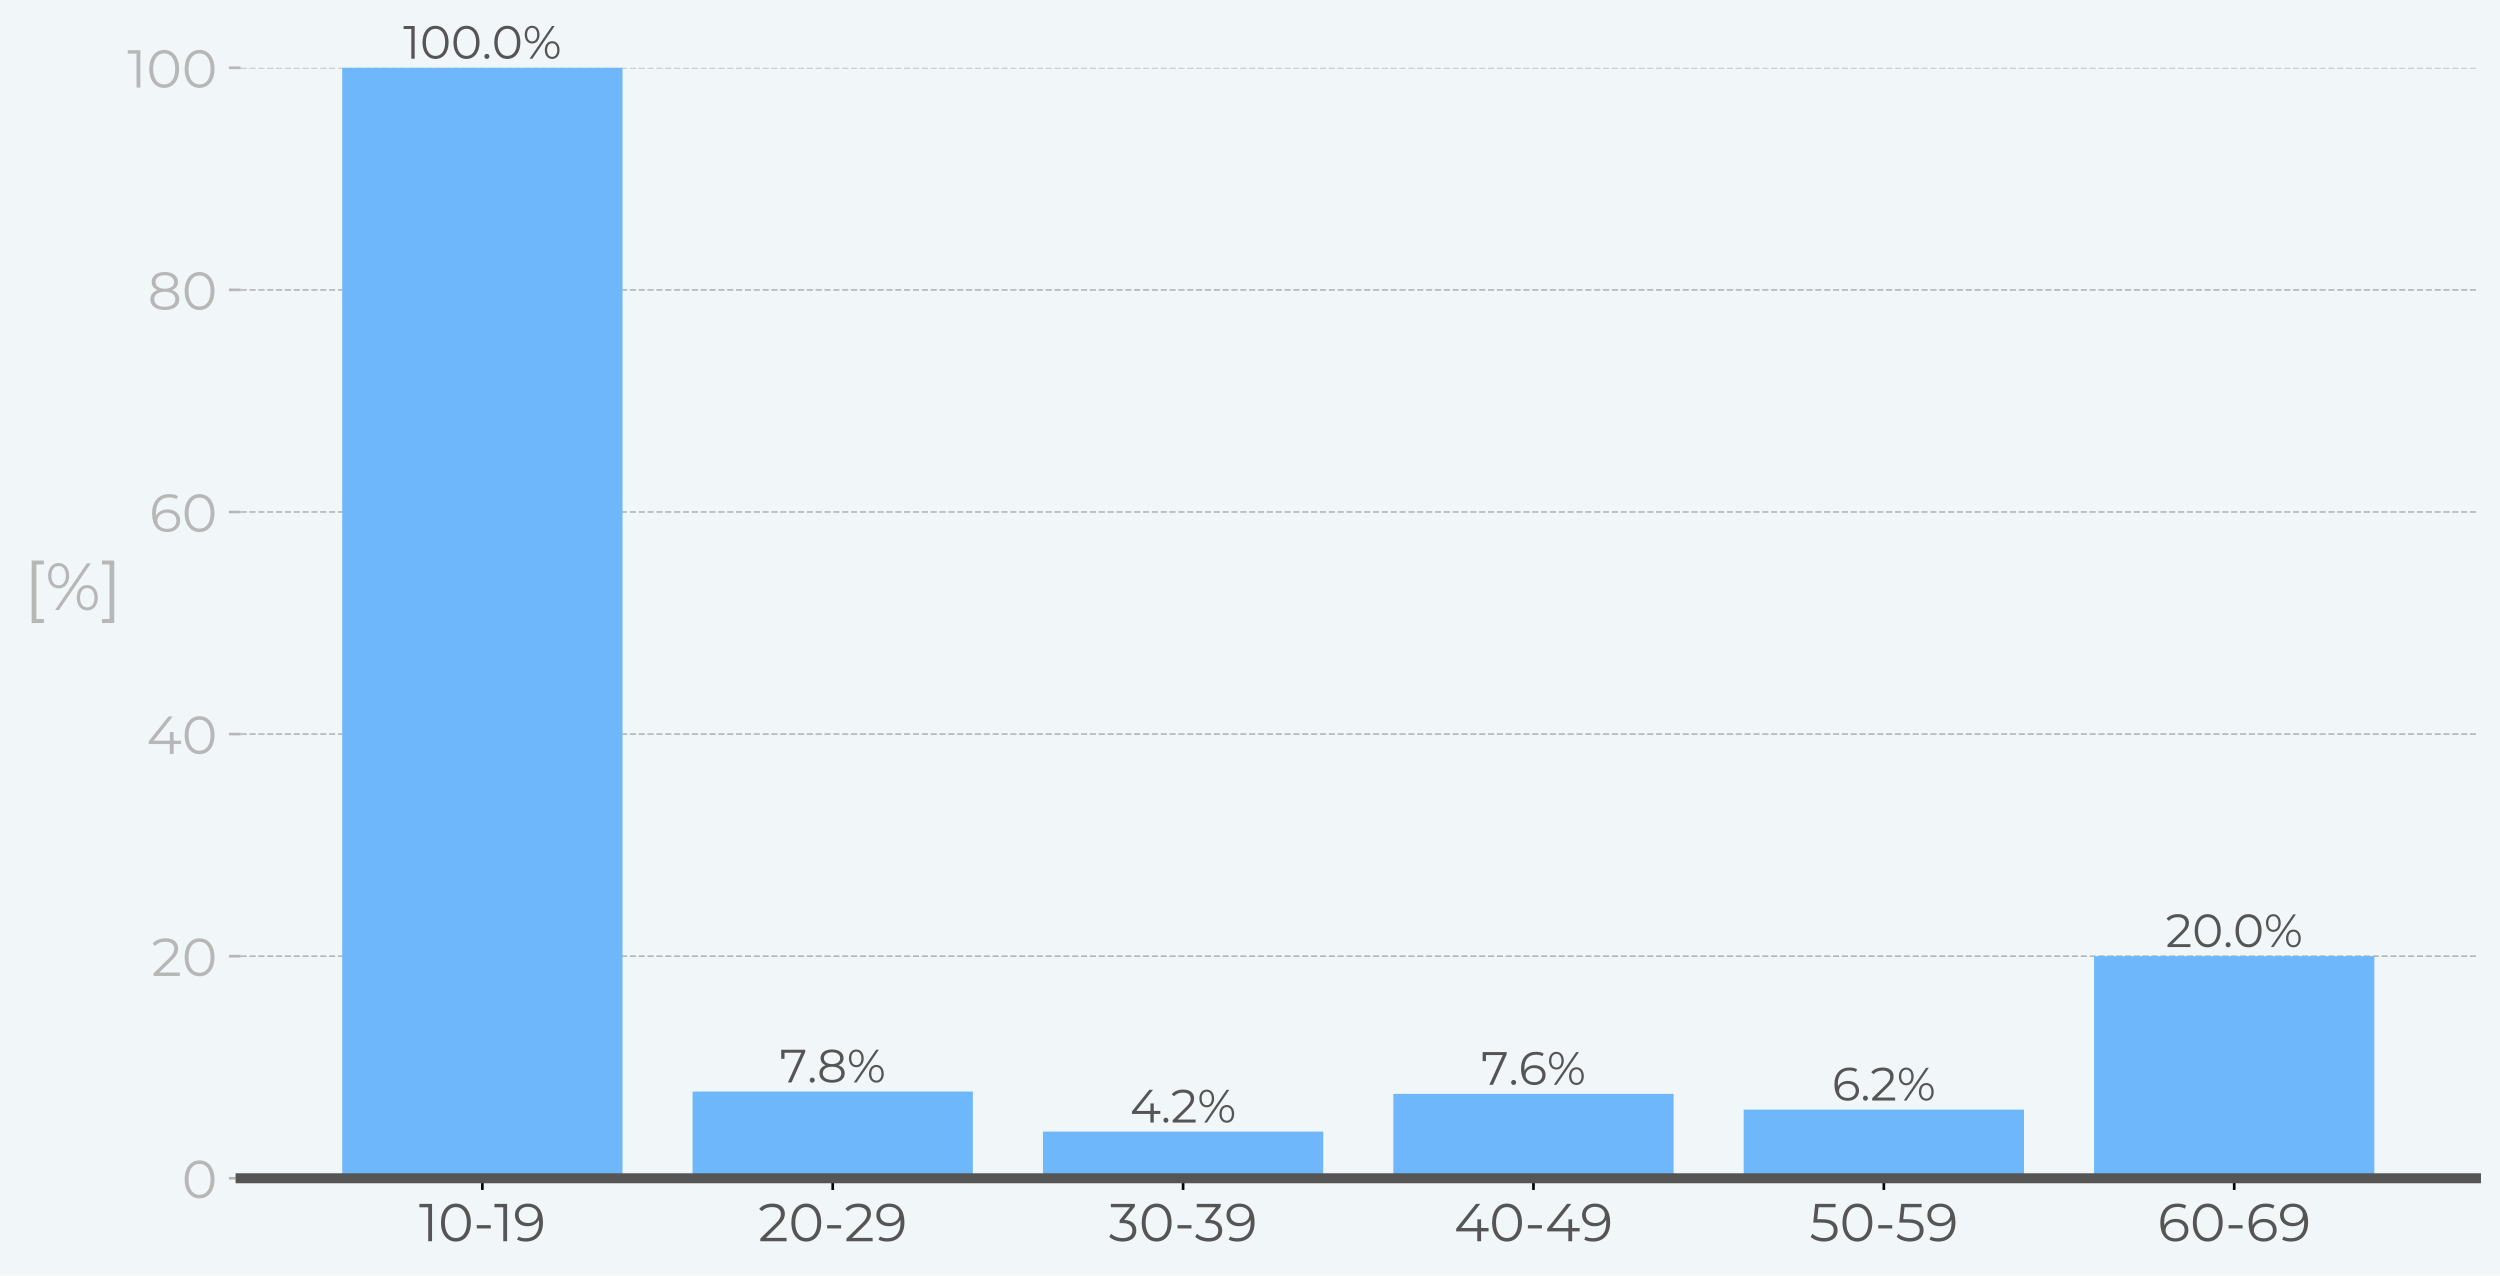
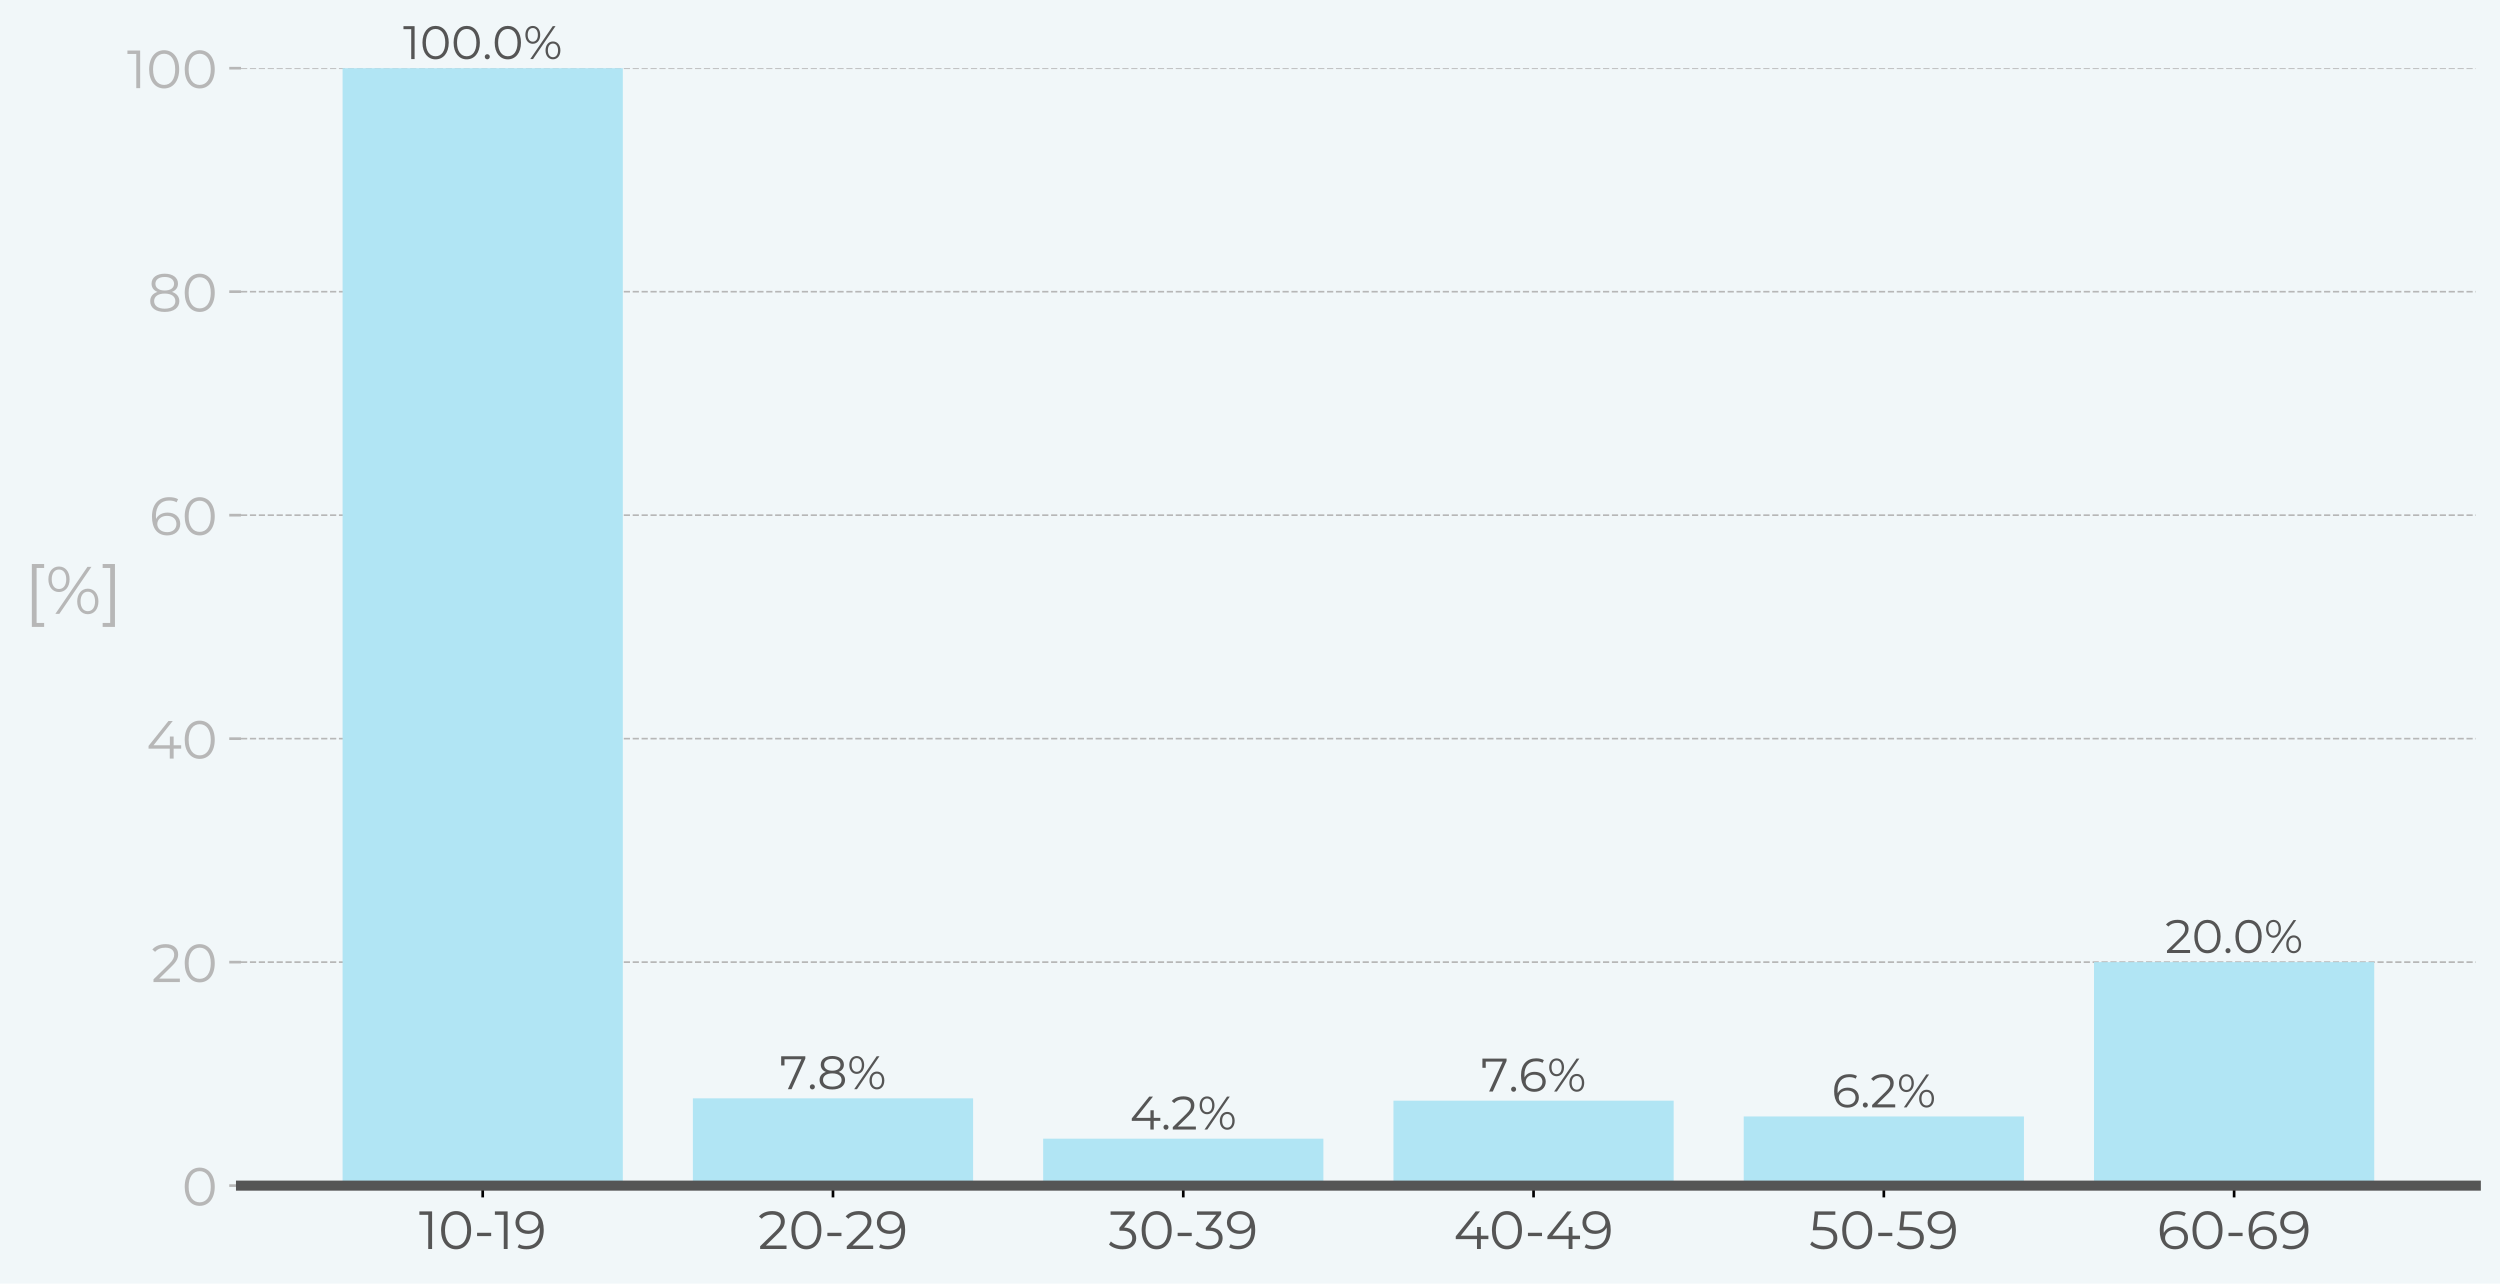
- <svg xmlns="http://www.w3.org/2000/svg" xmlns:xlink="http://www.w3.org/1999/xlink" width="748.87pt" height="382.123pt" viewBox="0 0 748.87 382.123" version="1.1">
+ <svg xmlns="http://www.w3.org/2000/svg" xmlns:xlink="http://www.w3.org/1999/xlink" width="744.226pt" height="382.123pt" viewBox="0 0 744.226 382.123" version="1.1">
  <defs>
    <style type="text/css">*{stroke-linejoin: round; stroke-linecap: butt}</style>
  </defs>
  <g id="figure_1">
    <g id="patch_1">
-       <path d="M 0 382.123  L 748.87 382.123  L 748.87 0  L 0 0  z " style="fill: #f1f7f9" />
+       <path d="M 0 382.123  L 744.226 382.123  L 744.226 0  L 0 0  z " style="fill: #f1f7f9" />
    </g>
    <g id="axes_1">
      <g id="patch_2">
-         <path d="M 72.07 352.945  L 741.67 352.945  L 741.67 20.305  L 72.07 20.305  z " style="fill: #f1f7f9" />
+         <path d="M 71.746 352.945  L 737.026 352.945  L 737.026 20.305  L 71.746 20.305  z " style="fill: #f1f7f9" />
      </g>
      <g id="matplotlib.axis_1">
        <g id="xtick_1">
          <g id="line2d_1">
            <defs>
-               <path id="m64997d0681" d="M 0 0  L 0 3.5  " style="stroke: #000000; stroke-width: 0.8" />
+               <path id="m2960cafb03" d="M 0 0  L 0 3.5  " style="stroke: #000000; stroke-width: 0.8" />
            </defs>
            <g>
-               <use xlink:href="#m64997d0681" x="144.488" y="352.945" style="stroke: #000000; stroke-width: 0.8" />
+               <use xlink:href="#m2960cafb03" x="143.696" y="352.945" style="stroke: #000000; stroke-width: 0.8" />
            </g>
          </g>
          <g id="text_1">
-             <g style="fill: #555555" transform="translate(125.4876 371.8178)scale(0.16 -0.16)">
+             <g style="fill: #555555" transform="translate(124.6963 371.8178)scale(0.16 -0.16)">
              <defs>
                <path id="Montserrat-Regular-31" d="M 58 4480  L 58 4070  L 1114 4070  L 1114 0  L 1574 0  L 1574 4480  L 58 4480  z " transform="scale(0.015625)" />
                <path id="Montserrat-Regular-30" d="M 2118 -38  C 3155 -38 3910 813 3910 2240  C 3910 3667 3155 4518 2118 4518  C 1082 4518 333 3667 333 2240  C 333 813 1082 -38 2118 -38  z M 2118 384  C 1338 384 800 1043 800 2240  C 800 3437 1338 4096 2118 4096  C 2899 4096 3437 3437 3437 2240  C 3437 1043 2899 384 2118 384  z " transform="scale(0.015625)" />
                <path id="Montserrat-Regular-2d" d="M 384 1536  L 2061 1536  L 2061 1933  L 384 1933  L 384 1536  z " transform="scale(0.015625)" />
                <path id="Montserrat-Regular-39" d="M 1728 4518  C 858 4518 198 3981 198 3142  C 198 2323 819 1798 1709 1798  C 2330 1798 2854 2074 3078 2566  C 3091 2432 3098 2304 3098 2202  C 3098 986 2477 365 1510 365  C 1178 365 870 422 640 576  L 454 205  C 736 32 1114 -38 1517 -38  C 2733 -38 3565 755 3565 2278  C 3565 3693 2918 4518 1728 4518  z M 1779 2189  C 1088 2189 653 2566 653 3155  C 653 3750 1101 4128 1747 4128  C 2522 4128 2931 3661 2931 3168  C 2931 2611 2464 2189 1779 2189  z " transform="scale(0.015625)" />
              </defs>
              <use xlink:href="#Montserrat-Regular-31" />
              <use xlink:href="#Montserrat-Regular-30" x="36.1" />
              <use xlink:href="#Montserrat-Regular-2d" x="102.3" />
              <use xlink:href="#Montserrat-Regular-31" x="140.5" />
              <use xlink:href="#Montserrat-Regular-39" x="176.6" />
            </g>
          </g>
        </g>
        <g id="xtick_2">
          <g id="line2d_2">
            <g>
-               <use xlink:href="#m64997d0681" x="249.441" y="352.945" style="stroke: #000000; stroke-width: 0.8" />
+               <use xlink:href="#m2960cafb03" x="247.972" y="352.945" style="stroke: #000000; stroke-width: 0.8" />
            </g>
          </g>
          <g id="text_2">
-             <g style="fill: #555555" transform="translate(227.128 371.8178)scale(0.16 -0.16)">
+             <g style="fill: #555555" transform="translate(225.6597 371.8178)scale(0.16 -0.16)">
              <defs>
                <path id="Montserrat-Regular-32" d="M 928 410  L 2451 1907  C 3053 2496 3187 2880 3187 3309  C 3187 4058 2611 4518 1702 4518  C 1018 4518 461 4288 115 3878  L 442 3597  C 736 3936 1139 4096 1664 4096  C 2349 4096 2714 3776 2714 3258  C 2714 2950 2618 2650 2112 2150  L 250 326  L 250 0  L 3392 0  L 3392 410  L 928 410  z " transform="scale(0.015625)" />
              </defs>
              <use xlink:href="#Montserrat-Regular-32" />
              <use xlink:href="#Montserrat-Regular-30" x="56.8" />
              <use xlink:href="#Montserrat-Regular-2d" x="123" />
              <use xlink:href="#Montserrat-Regular-32" x="161.2" />
              <use xlink:href="#Montserrat-Regular-39" x="218" />
            </g>
          </g>
        </g>
        <g id="xtick_3">
          <g id="line2d_3">
            <g>
-               <use xlink:href="#m64997d0681" x="354.394" y="352.945" style="stroke: #000000; stroke-width: 0.8" />
+               <use xlink:href="#m2960cafb03" x="352.248" y="352.945" style="stroke: #000000; stroke-width: 0.8" />
            </g>
          </g>
          <g id="text_3">
-             <g style="fill: #555555" transform="translate(332.1435 371.8178)scale(0.16 -0.16)">
+             <g style="fill: #555555" transform="translate(329.9981 371.8178)scale(0.16 -0.16)">
              <defs>
                <path id="Montserrat-Regular-33" d="M 1856 2560  L 3123 4154  L 3123 4480  L 243 4480  L 243 4070  L 2534 4070  L 1293 2515  L 1293 2176  L 1613 2176  C 2445 2176 2822 1824 2822 1286  C 2822 730 2413 384 1670 384  C 1088 384 570 602 282 902  L 58 538  C 403 186 1024 -38 1670 -38  C 2752 -38 3296 538 3296 1286  C 3296 2003 2816 2509 1856 2560  z " transform="scale(0.015625)" />
              </defs>
              <use xlink:href="#Montserrat-Regular-33" />
              <use xlink:href="#Montserrat-Regular-30" x="56.4" />
              <use xlink:href="#Montserrat-Regular-2d" x="122.6" />
              <use xlink:href="#Montserrat-Regular-33" x="160.8" />
              <use xlink:href="#Montserrat-Regular-39" x="217.2" />
            </g>
          </g>
        </g>
        <g id="xtick_4">
          <g id="line2d_4">
            <g>
-               <use xlink:href="#m64997d0681" x="459.346" y="352.945" style="stroke: #000000; stroke-width: 0.8" />
+               <use xlink:href="#m2960cafb03" x="456.524" y="352.945" style="stroke: #000000; stroke-width: 0.8" />
            </g>
          </g>
          <g id="text_4">
-             <g style="fill: #555555" transform="translate(435.5465 371.8178)scale(0.16 -0.16)">
+             <g style="fill: #555555" transform="translate(432.7239 371.8178)scale(0.16 -0.16)">
              <defs>
                <path id="Montserrat-Regular-34" d="M 4141 1587  L 3245 1587  L 3245 2624  L 2797 2624  L 2797 1587  L 851 1587  L 3142 4480  L 2630 4480  L 256 1510  L 256 1178  L 2784 1178  L 2784 0  L 3245 0  L 3245 1178  L 4141 1178  L 4141 1587  z " transform="scale(0.015625)" />
              </defs>
              <use xlink:href="#Montserrat-Regular-34" />
              <use xlink:href="#Montserrat-Regular-30" x="66.1" />
              <use xlink:href="#Montserrat-Regular-2d" x="132.3" />
              <use xlink:href="#Montserrat-Regular-34" x="170.5" />
              <use xlink:href="#Montserrat-Regular-39" x="236.6" />
            </g>
          </g>
        </g>
        <g id="xtick_5">
          <g id="line2d_5">
            <g>
-               <use xlink:href="#m64997d0681" x="564.299" y="352.945" style="stroke: #000000; stroke-width: 0.8" />
+               <use xlink:href="#m2960cafb03" x="560.8" y="352.945" style="stroke: #000000; stroke-width: 0.8" />
            </g>
          </g>
          <g id="text_5">
-             <g style="fill: #555555" transform="translate(542.0195 371.8178)scale(0.16 -0.16)">
+             <g style="fill: #555555" transform="translate(538.5198 371.8178)scale(0.16 -0.16)">
              <defs>
                <path id="Montserrat-Regular-35" d="M 1510 2643  L 934 2643  L 1088 4070  L 3136 4070  L 3136 4480  L 685 4480  L 454 2234  L 1408 2234  C 2547 2234 2906 1875 2906 1299  C 2906 755 2502 384 1741 384  C 1165 384 653 602 365 902  L 141 538  C 486 186 1101 -38 1747 -38  C 2842 -38 3373 557 3373 1318  C 3373 2112 2861 2643 1510 2643  z " transform="scale(0.015625)" />
              </defs>
              <use xlink:href="#Montserrat-Regular-35" />
              <use xlink:href="#Montserrat-Regular-30" x="56.6" />
              <use xlink:href="#Montserrat-Regular-2d" x="122.8" />
              <use xlink:href="#Montserrat-Regular-35" x="161" />
              <use xlink:href="#Montserrat-Regular-39" x="217.6" />
            </g>
          </g>
        </g>
        <g id="xtick_6">
          <g id="line2d_6">
            <g>
-               <use xlink:href="#m64997d0681" x="669.252" y="352.945" style="stroke: #000000; stroke-width: 0.8" />
+               <use xlink:href="#m2960cafb03" x="665.076" y="352.945" style="stroke: #000000; stroke-width: 0.8" />
            </g>
          </g>
          <g id="text_6">
-             <g style="fill: #555555" transform="translate(646.2824 371.8178)scale(0.16 -0.16)">
+             <g style="fill: #555555" transform="translate(642.1057 371.8178)scale(0.16 -0.16)">
              <defs>
                <path id="Montserrat-Regular-36" d="M 2189 2682  C 1568 2682 1043 2406 819 1914  C 806 2048 800 2176 800 2278  C 800 3494 1421 4115 2387 4115  C 2720 4115 3027 4058 3258 3904  L 3443 4275  C 3162 4448 2784 4518 2381 4518  C 1165 4518 333 3725 333 2202  C 333 787 979 -38 2170 -38  C 3040 -38 3699 499 3699 1338  C 3699 2157 3078 2682 2189 2682  z M 2150 352  C 1376 352 966 819 966 1312  C 966 1869 1434 2291 2118 2291  C 2810 2291 3245 1914 3245 1325  C 3245 730 2797 352 2150 352  z " transform="scale(0.015625)" />
              </defs>
              <use xlink:href="#Montserrat-Regular-36" />
              <use xlink:href="#Montserrat-Regular-30" x="60.9" />
              <use xlink:href="#Montserrat-Regular-2d" x="127.1" />
              <use xlink:href="#Montserrat-Regular-36" x="165.3" />
              <use xlink:href="#Montserrat-Regular-39" x="226.2" />
            </g>
          </g>
        </g>
      </g>
      <g id="matplotlib.axis_2">
        <g id="ytick_1">
          <g id="line2d_7">
-             <path d="M 72.07 352.945  L 741.67 352.945  " clip-path="url(#p01c233a126)" style="fill: none; stroke-dasharray: 1.85,0.8; stroke-dashoffset: 0; stroke: #b7b7b7; stroke-width: 0.5" />
+             <path d="M 71.746 352.945  L 737.026 352.945  " clip-path="url(#p4b65444426)" style="fill: none; stroke-dasharray: 1.85,0.8; stroke-dashoffset: 0; stroke: #b7b7b7; stroke-width: 0.5" />
          </g>
          <g id="line2d_8">
            <defs>
-               <path id="m327c499cc7" d="M 0 0  L -3.5 0  " style="stroke: #b7b7b7; stroke-width: 0.8" />
+               <path id="md6894da1b5" d="M 0 0  L -3.5 0  " style="stroke: #b7b7b7; stroke-width: 0.8" />
            </defs>
            <g>
-               <use xlink:href="#m327c499cc7" x="72.07" y="352.945" style="fill: #b7b7b7; stroke: #b7b7b7; stroke-width: 0.8" />
+               <use xlink:href="#md6894da1b5" x="71.746" y="352.945" style="fill: #b7b7b7; stroke: #b7b7b7; stroke-width: 0.8" />
            </g>
          </g>
          <g id="text_7">
-             <g style="fill: #b7b7b7" transform="translate(54.4775 358.8816)scale(0.16 -0.16)">
+             <g style="fill: #b7b7b7" transform="translate(54.1535 358.8816)scale(0.16 -0.16)">
              <use xlink:href="#Montserrat-Regular-30" />
            </g>
          </g>
        </g>
        <g id="ytick_2">
          <g id="line2d_9">
-             <path d="M 72.07 286.417  L 741.67 286.417  " clip-path="url(#p01c233a126)" style="fill: none; stroke-dasharray: 1.85,0.8; stroke-dashoffset: 0; stroke: #b7b7b7; stroke-width: 0.5" />
+             <path d="M 71.746 286.417  L 737.026 286.417  " clip-path="url(#p4b65444426)" style="fill: none; stroke-dasharray: 1.85,0.8; stroke-dashoffset: 0; stroke: #b7b7b7; stroke-width: 0.5" />
          </g>
          <g id="line2d_10">
            <g>
-               <use xlink:href="#m327c499cc7" x="72.07" y="286.417" style="fill: #b7b7b7; stroke: #b7b7b7; stroke-width: 0.8" />
+               <use xlink:href="#md6894da1b5" x="71.746" y="286.417" style="fill: #b7b7b7; stroke: #b7b7b7; stroke-width: 0.8" />
            </g>
          </g>
          <g id="text_8">
-             <g style="fill: #b7b7b7" transform="translate(45.39 292.3536)scale(0.16 -0.16)">
+             <g style="fill: #b7b7b7" transform="translate(45.066 292.3536)scale(0.16 -0.16)">
              <use xlink:href="#Montserrat-Regular-32" />
              <use xlink:href="#Montserrat-Regular-30" x="56.8" />
            </g>
          </g>
        </g>
        <g id="ytick_3">
          <g id="line2d_11">
-             <path d="M 72.07 219.889  L 741.67 219.889  " clip-path="url(#p01c233a126)" style="fill: none; stroke-dasharray: 1.85,0.8; stroke-dashoffset: 0; stroke: #b7b7b7; stroke-width: 0.5" />
+             <path d="M 71.746 219.889  L 737.026 219.889  " clip-path="url(#p4b65444426)" style="fill: none; stroke-dasharray: 1.85,0.8; stroke-dashoffset: 0; stroke: #b7b7b7; stroke-width: 0.5" />
          </g>
          <g id="line2d_12">
            <g>
-               <use xlink:href="#m327c499cc7" x="72.07" y="219.889" style="fill: #b7b7b7; stroke: #b7b7b7; stroke-width: 0.8" />
+               <use xlink:href="#md6894da1b5" x="71.746" y="219.889" style="fill: #b7b7b7; stroke: #b7b7b7; stroke-width: 0.8" />
            </g>
          </g>
          <g id="text_9">
-             <g style="fill: #b7b7b7" transform="translate(43.9025 225.8256)scale(0.16 -0.16)">
+             <g style="fill: #b7b7b7" transform="translate(43.5785 225.8256)scale(0.16 -0.16)">
              <use xlink:href="#Montserrat-Regular-34" />
              <use xlink:href="#Montserrat-Regular-30" x="66.1" />
            </g>
          </g>
        </g>
        <g id="ytick_4">
          <g id="line2d_13">
-             <path d="M 72.07 153.361  L 741.67 153.361  " clip-path="url(#p01c233a126)" style="fill: none; stroke-dasharray: 1.85,0.8; stroke-dashoffset: 0; stroke: #b7b7b7; stroke-width: 0.5" />
+             <path d="M 71.746 153.361  L 737.026 153.361  " clip-path="url(#p4b65444426)" style="fill: none; stroke-dasharray: 1.85,0.8; stroke-dashoffset: 0; stroke: #b7b7b7; stroke-width: 0.5" />
          </g>
          <g id="line2d_14">
            <g>
-               <use xlink:href="#m327c499cc7" x="72.07" y="153.361" style="fill: #b7b7b7; stroke: #b7b7b7; stroke-width: 0.8" />
+               <use xlink:href="#md6894da1b5" x="71.746" y="153.361" style="fill: #b7b7b7; stroke: #b7b7b7; stroke-width: 0.8" />
            </g>
          </g>
          <g id="text_10">
-             <g style="fill: #b7b7b7" transform="translate(44.7325 159.2976)scale(0.16 -0.16)">
+             <g style="fill: #b7b7b7" transform="translate(44.4085 159.2976)scale(0.16 -0.16)">
              <use xlink:href="#Montserrat-Regular-36" />
              <use xlink:href="#Montserrat-Regular-30" x="60.9" />
            </g>
          </g>
        </g>
        <g id="ytick_5">
          <g id="line2d_15">
-             <path d="M 72.07 86.833  L 741.67 86.833  " clip-path="url(#p01c233a126)" style="fill: none; stroke-dasharray: 1.85,0.8; stroke-dashoffset: 0; stroke: #b7b7b7; stroke-width: 0.5" />
+             <path d="M 71.746 86.833  L 737.026 86.833  " clip-path="url(#p4b65444426)" style="fill: none; stroke-dasharray: 1.85,0.8; stroke-dashoffset: 0; stroke: #b7b7b7; stroke-width: 0.5" />
          </g>
          <g id="line2d_16">
            <g>
-               <use xlink:href="#m327c499cc7" x="72.07" y="86.833" style="fill: #b7b7b7; stroke: #b7b7b7; stroke-width: 0.8" />
+               <use xlink:href="#md6894da1b5" x="71.746" y="86.833" style="fill: #b7b7b7; stroke: #b7b7b7; stroke-width: 0.8" />
            </g>
          </g>
          <g id="text_11">
-             <g style="fill: #b7b7b7" transform="translate(44.27 92.76956)scale(0.16 -0.16)">
+             <g style="fill: #b7b7b7" transform="translate(43.946 92.76956)scale(0.16 -0.16)">
              <defs>
                <path id="Montserrat-Regular-38" d="M 2899 2349  C 3360 2528 3616 2867 3616 3334  C 3616 4064 2982 4518 2035 4518  C 1088 4518 467 4064 467 3334  C 467 2867 717 2528 1171 2349  C 614 2163 307 1786 307 1248  C 307 454 960 -38 2035 -38  C 3104 -38 3776 454 3776 1248  C 3776 1779 3462 2163 2899 2349  z M 928 3322  C 928 3821 1357 4128 2035 4128  C 2707 4128 3149 3821 3149 3315  C 3149 2829 2733 2515 2035 2515  C 1338 2515 928 2829 928 3322  z M 2035 352  C 1242 352 774 698 774 1254  C 774 1805 1242 2150 2035 2150  C 2829 2150 3302 1805 3302 1254  C 3302 698 2829 352 2035 352  z " transform="scale(0.015625)" />
              </defs>
              <use xlink:href="#Montserrat-Regular-38" />
              <use xlink:href="#Montserrat-Regular-30" x="63.8" />
            </g>
          </g>
        </g>
        <g id="ytick_6">
          <g id="line2d_17">
-             <path d="M 72.07 20.305  L 741.67 20.305  " clip-path="url(#p01c233a126)" style="fill: none; stroke-dasharray: 1.85,0.8; stroke-dashoffset: 0; stroke: #b7b7b7; stroke-width: 0.5" />
+             <path d="M 71.746 20.305  L 737.026 20.305  " clip-path="url(#p4b65444426)" style="fill: none; stroke-dasharray: 1.85,0.8; stroke-dashoffset: 0; stroke: #b7b7b7; stroke-width: 0.5" />
          </g>
          <g id="line2d_18">
            <g>
-               <use xlink:href="#m327c499cc7" x="72.07" y="20.305" style="fill: #b7b7b7; stroke: #b7b7b7; stroke-width: 0.8" />
+               <use xlink:href="#md6894da1b5" x="71.746" y="20.305" style="fill: #b7b7b7; stroke: #b7b7b7; stroke-width: 0.8" />
            </g>
          </g>
          <g id="text_12">
-             <g style="fill: #b7b7b7" transform="translate(38.11 26.24156)scale(0.16 -0.16)">
+             <g style="fill: #b7b7b7" transform="translate(37.786 26.24156)scale(0.16 -0.16)">
              <use xlink:href="#Montserrat-Regular-31" />
              <use xlink:href="#Montserrat-Regular-30" x="36.1" />
              <use xlink:href="#Montserrat-Regular-30" x="102.3" />
            </g>
          </g>
        </g>
        <g id="text_13">
          <g style="fill: #b7b7b7" transform="translate(7.2 182.7441)scale(0.2 -0.2)">
            <defs>
              <path id="Montserrat-Regular-5b" d="M 730 -1242  L 1901 -1242  L 1901 -864  L 1184 -864  L 1184 4371  L 1901 4371  L 1901 4749  L 730 4749  L 730 -1242  z " transform="scale(0.015625)" />
              <path id="Montserrat-Regular-25" d="M 1280 2080  C 1875 2080 2291 2560 2291 3296  C 2291 4032 1875 4512 1280 4512  C 678 4512 269 4026 269 3296  C 269 2566 678 2080 1280 2080  z M 934 0  L 1312 0  L 4371 4480  L 3994 4480  L 934 0  z M 1280 2368  C 858 2368 589 2720 589 3296  C 589 3872 858 4224 1280 4224  C 1696 4224 1971 3878 1971 3296  C 1971 2714 1696 2368 1280 2368  z M 4026 -32  C 4627 -32 5037 454 5037 1184  C 5037 1914 4627 2400 4026 2400  C 3430 2400 3014 1914 3014 1184  C 3014 454 3430 -32 4026 -32  z M 4026 256  C 3610 256 3334 602 3334 1184  C 3334 1766 3610 2112 4026 2112  C 4448 2112 4717 1760 4717 1184  C 4717 608 4448 256 4026 256  z " transform="scale(0.015625)" />
              <path id="Montserrat-Regular-5d" d="M 1306 -1242  L 1306 4749  L 134 4749  L 134 4371  L 851 4371  L 851 -864  L 134 -864  L 134 -1242  L 1306 -1242  z " transform="scale(0.015625)" />
            </defs>
            <use xlink:href="#Montserrat-Regular-5b" />
            <use xlink:href="#Montserrat-Regular-25" x="31.8" />
            <use xlink:href="#Montserrat-Regular-5d" x="114.7" />
          </g>
        </g>
      </g>
      <g id="patch_3">
-         <path d="M 102.506 352.945  L 186.469 352.945  L 186.469 20.305  L 102.506 20.305  z " clip-path="url(#p01c233a126)" style="fill: #6eb7fa" />
+         <path d="M 101.986 352.945  L 185.407 352.945  L 185.407 20.305  L 101.986 20.305  z " clip-path="url(#p4b65444426)" style="fill: #b1e5f4" />
      </g>
      <g id="patch_4">
-         <path d="M 207.459 352.945  L 291.422 352.945  L 291.422 326.958  L 207.459 326.958  z " clip-path="url(#p01c233a126)" style="fill: #6eb7fa" />
+         <path d="M 206.262 352.945  L 289.683 352.945  L 289.683 326.958  L 206.262 326.958  z " clip-path="url(#p4b65444426)" style="fill: #b1e5f4" />
      </g>
      <g id="patch_5">
-         <path d="M 312.412 352.945  L 396.375 352.945  L 396.375 338.969  L 312.412 338.969  z " clip-path="url(#p01c233a126)" style="fill: #6eb7fa" />
+         <path d="M 310.538 352.945  L 393.958 352.945  L 393.958 338.969  L 310.538 338.969  z " clip-path="url(#p4b65444426)" style="fill: #b1e5f4" />
      </g>
      <g id="patch_6">
-         <path d="M 417.365 352.945  L 501.328 352.945  L 501.328 327.657  L 417.365 327.657  z " clip-path="url(#p01c233a126)" style="fill: #6eb7fa" />
+         <path d="M 414.814 352.945  L 498.234 352.945  L 498.234 327.657  L 414.814 327.657  z " clip-path="url(#p4b65444426)" style="fill: #b1e5f4" />
      </g>
      <g id="patch_7">
-         <path d="M 522.318 352.945  L 606.281 352.945  L 606.281 332.37  L 522.318 332.37  z " clip-path="url(#p01c233a126)" style="fill: #6eb7fa" />
+         <path d="M 519.089 352.945  L 602.51 352.945  L 602.51 332.37  L 519.089 332.37  z " clip-path="url(#p4b65444426)" style="fill: #b1e5f4" />
      </g>
      <g id="patch_8">
-         <path d="M 627.271 352.945  L 711.234 352.945  L 711.234 286.417  L 627.271 286.417  z " clip-path="url(#p01c233a126)" style="fill: #6eb7fa" />
+         <path d="M 623.365 352.945  L 706.786 352.945  L 706.786 286.417  L 623.365 286.417  z " clip-path="url(#p4b65444426)" style="fill: #b1e5f4" />
      </g>
      <g id="text_14">
-         <g style="fill: #555555" transform="translate(120.7707 17.58844)scale(0.14 -0.14)">
+         <g style="fill: #555555" transform="translate(119.9795 17.58844)scale(0.14 -0.14)">
          <defs>
            <path id="Montserrat-Regular-2e" d="M 678 -32  C 864 -32 1024 122 1024 320  C 1024 518 864 666 678 666  C 493 666 339 518 339 320  C 339 122 493 -32 678 -32  z " transform="scale(0.015625)" />
          </defs>
          <use xlink:href="#Montserrat-Regular-31" />
          <use xlink:href="#Montserrat-Regular-30" x="36.1" />
          <use xlink:href="#Montserrat-Regular-30" x="102.3" />
          <use xlink:href="#Montserrat-Regular-2e" x="168.5" />
          <use xlink:href="#Montserrat-Regular-30" x="189.7" />
          <use xlink:href="#Montserrat-Regular-25" x="255.9" />
        </g>
      </g>
      <g id="text_15">
-         <g style="fill: #555555" transform="translate(233.5637 324.2409)scale(0.14 -0.14)">
+         <g style="fill: #555555" transform="translate(232.0953 324.2409)scale(0.14 -0.14)">
          <defs>
            <path id="Montserrat-Regular-37" d="M 205 4480  L 205 3232  L 659 3232  L 659 4070  L 2963 4070  L 1120 0  L 1619 0  L 3494 4154  L 3494 4480  L 205 4480  z " transform="scale(0.015625)" />
          </defs>
          <use xlink:href="#Montserrat-Regular-37" />
          <use xlink:href="#Montserrat-Regular-2e" x="58.9" />
          <use xlink:href="#Montserrat-Regular-38" x="80.1" />
          <use xlink:href="#Montserrat-Regular-25" x="143.9" />
        </g>
      </g>
      <g id="text_16">
-         <g style="fill: #555555" transform="translate(338.5035 336.252)scale(0.14 -0.14)">
+         <g style="fill: #555555" transform="translate(336.3581 336.252)scale(0.14 -0.14)">
          <use xlink:href="#Montserrat-Regular-34" />
          <use xlink:href="#Montserrat-Regular-2e" x="66.1" />
          <use xlink:href="#Montserrat-Regular-32" x="87.3" />
          <use xlink:href="#Montserrat-Regular-25" x="144.1" />
        </g>
      </g>
      <g id="text_17">
-         <g style="fill: #555555" transform="translate(443.672 324.94)scale(0.14 -0.14)">
+         <g style="fill: #555555" transform="translate(440.8494 324.94)scale(0.14 -0.14)">
          <use xlink:href="#Montserrat-Regular-37" />
          <use xlink:href="#Montserrat-Regular-2e" x="58.9" />
          <use xlink:href="#Montserrat-Regular-36" x="80.1" />
          <use xlink:href="#Montserrat-Regular-25" x="141" />
        </g>
      </g>
      <g id="text_18">
-         <g style="fill: #555555" transform="translate(548.7726 329.6528)scale(0.14 -0.14)">
+         <g style="fill: #555555" transform="translate(545.2729 329.6528)scale(0.14 -0.14)">
          <use xlink:href="#Montserrat-Regular-36" />
          <use xlink:href="#Montserrat-Regular-2e" x="60.9" />
          <use xlink:href="#Montserrat-Regular-32" x="82.1" />
          <use xlink:href="#Montserrat-Regular-25" x="138.9" />
        </g>
      </g>
      <g id="text_19">
-         <g style="fill: #555555" transform="translate(648.7206 283.7004)scale(0.14 -0.14)">
+         <g style="fill: #555555" transform="translate(644.5438 283.7004)scale(0.14 -0.14)">
          <use xlink:href="#Montserrat-Regular-32" />
          <use xlink:href="#Montserrat-Regular-30" x="56.8" />
          <use xlink:href="#Montserrat-Regular-2e" x="123" />
          <use xlink:href="#Montserrat-Regular-30" x="144.2" />
          <use xlink:href="#Montserrat-Regular-25" x="210.4" />
        </g>
      </g>
      <g id="line2d_19">
-         <path d="M 72.07 352.945  L 741.67 352.945  " style="fill: none; stroke: #555555; stroke-width: 3; stroke-linecap: square" />
+         <path d="M 71.746 352.945  L 737.026 352.945  " style="fill: none; stroke: #555555; stroke-width: 3; stroke-linecap: square" />
      </g>
    </g>
  </g>
  <defs>
-     <clipPath id="p01c233a126">
-       <rect x="72.07" y="20.305" width="669.6" height="332.64" />
+     <clipPath id="p4b65444426">
+       <rect x="71.746" y="20.305" width="665.28" height="332.64" />
    </clipPath>
  </defs>
</svg>
